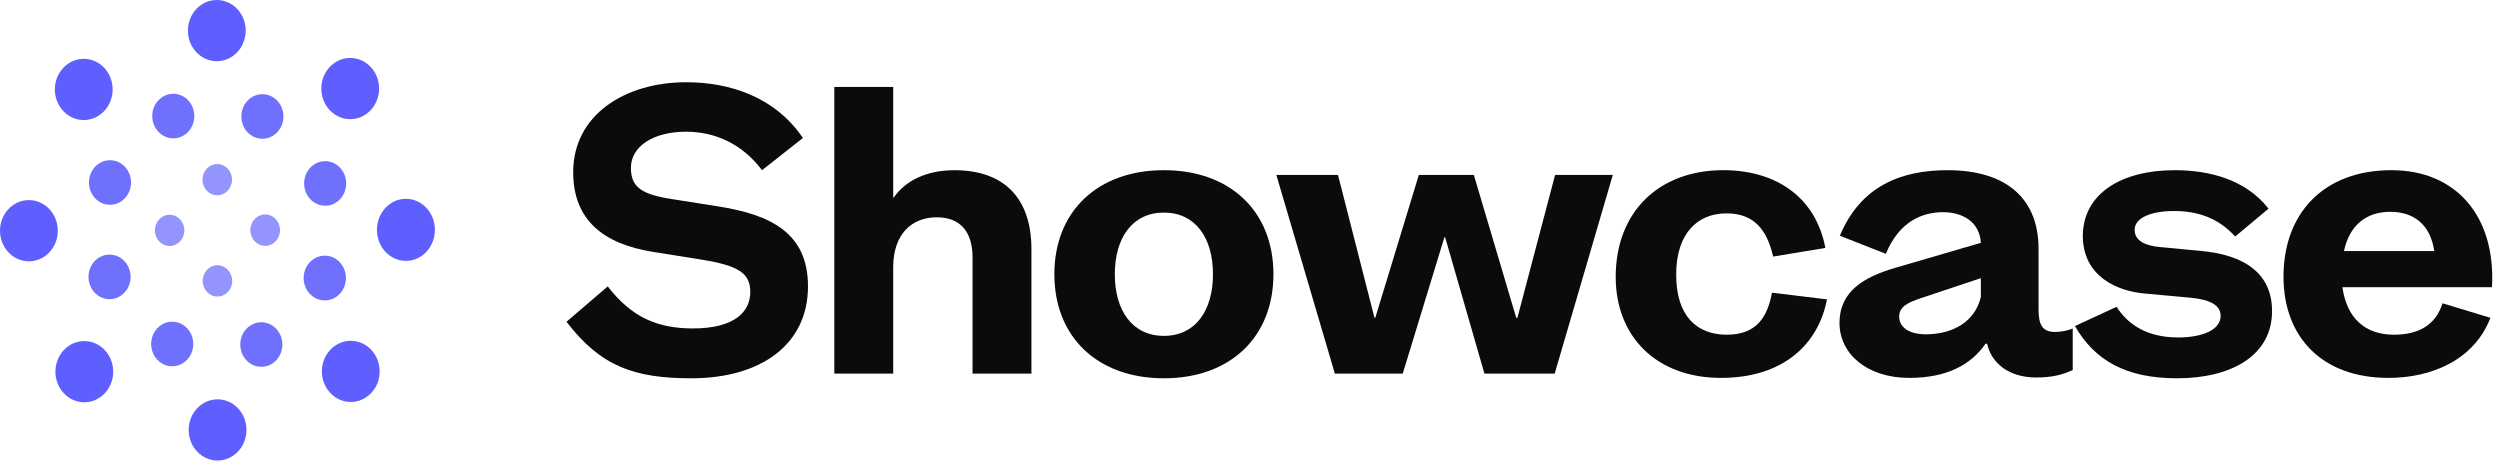
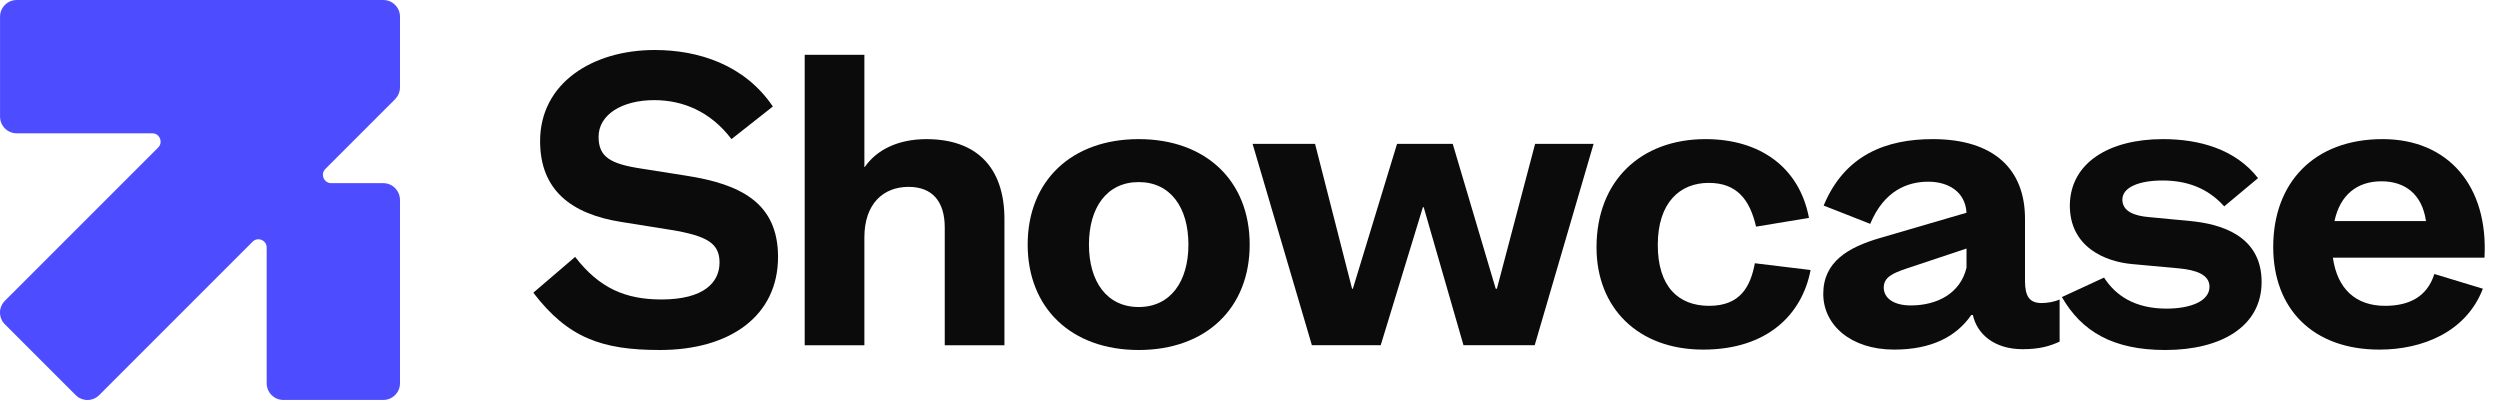
- <svg xmlns="http://www.w3.org/2000/svg" width="152" height="28" viewBox="0 0 152 28" fill="none">
-   <path d="M13.182 3.721C14.152 3.721 14.938 2.888 14.938 1.86C14.938 0.833 14.152 0 13.182 0C12.212 0 11.426 0.833 11.426 1.86C11.426 2.888 12.212 3.721 13.182 3.721Z" fill="#4D4DFF" fill-opacity="0.898" />
-   <path d="M21.293 7.246C22.263 7.246 23.05 6.412 23.05 5.385C23.05 4.357 22.263 3.524 21.293 3.524C20.323 3.524 19.536 4.357 19.536 5.385C19.536 6.412 20.323 7.246 21.293 7.246Z" fill="#4D4DFF" fill-opacity="0.898" />
-   <path d="M5.092 7.299C6.063 7.299 6.849 6.465 6.849 5.437C6.849 4.409 6.063 3.576 5.092 3.576C4.122 3.576 3.335 4.409 3.335 5.437C3.335 6.465 4.122 7.299 5.092 7.299Z" fill="#4D4DFF" fill-opacity="0.898" />
-   <path d="M10.536 8.411C11.242 8.411 11.815 7.804 11.815 7.056C11.815 6.308 11.242 5.701 10.536 5.701C9.83 5.701 9.257 6.308 9.257 7.056C9.257 7.804 9.83 8.411 10.536 8.411Z" fill="#4D4DFF" fill-opacity="0.8" />
-   <path d="M15.953 8.436C16.659 8.436 17.232 7.829 17.232 7.081C17.232 6.333 16.659 5.726 15.953 5.726C15.246 5.726 14.674 6.333 14.674 7.081C14.674 7.829 15.246 8.436 15.953 8.436Z" fill="#4D4DFF" fill-opacity="0.8" />
-   <path d="M6.688 12.451C7.394 12.451 7.967 11.844 7.967 11.095C7.967 10.347 7.394 9.74 6.688 9.74C5.981 9.74 5.408 10.347 5.408 11.095C5.408 11.844 5.981 12.451 6.688 12.451Z" fill="#4D4DFF" fill-opacity="0.8" />
-   <path d="M19.77 12.508C20.477 12.508 21.049 11.902 21.049 11.153C21.049 10.405 20.477 9.798 19.77 9.798C19.064 9.798 18.491 10.405 18.491 11.153C18.491 11.902 19.064 12.508 19.77 12.508Z" fill="#4D4DFF" fill-opacity="0.8" />
-   <path d="M13.208 11.874C13.704 11.874 14.105 11.448 14.105 10.923C14.105 10.398 13.704 9.973 13.208 9.973C12.712 9.973 12.31 10.398 12.31 10.923C12.31 11.448 12.712 11.874 13.208 11.874Z" fill="#4D4DFF" fill-opacity="0.6" />
-   <path d="M22.917 13.978C22.919 15.021 23.709 15.864 24.683 15.862C25.656 15.861 26.443 15.014 26.442 13.972C26.44 12.93 25.649 12.086 24.676 12.088C23.703 12.089 22.916 12.936 22.917 13.978Z" fill="#4D4DFF" fill-opacity="0.898" />
-   <path d="M1.757 15.888C2.727 15.888 3.514 15.055 3.514 14.027C3.514 13 2.727 12.166 1.757 12.166C0.787 12.166 0 13 0 14.027C0 15.055 0.787 15.888 1.757 15.888Z" fill="#4D4DFF" fill-opacity="0.898" />
-   <path d="M16.123 14.949C16.621 14.949 17.025 14.522 17.025 13.994C17.025 13.466 16.621 13.039 16.123 13.039C15.624 13.039 15.221 13.466 15.221 13.994C15.221 14.522 15.624 14.949 16.123 14.949Z" fill="#4D4DFF" fill-opacity="0.6" />
-   <path d="M10.313 14.957C10.808 14.957 11.21 14.531 11.21 14.007C11.21 13.482 10.808 13.057 10.313 13.057C9.818 13.057 9.416 13.482 9.416 14.007C9.416 14.531 9.818 14.957 10.313 14.957Z" fill="#4D4DFF" fill-opacity="0.6" />
-   <path d="M6.66 18.19C7.367 18.19 7.94 17.583 7.94 16.834C7.94 16.086 7.367 15.479 6.66 15.479C5.954 15.479 5.381 16.086 5.381 16.834C5.381 17.583 5.954 18.19 6.66 18.19Z" fill="#4D4DFF" fill-opacity="0.8" />
-   <path d="M19.747 18.267C20.457 18.267 21.033 17.657 21.033 16.905C21.033 16.152 20.457 15.543 19.747 15.543C19.037 15.543 18.461 16.152 18.461 16.905C18.461 17.657 19.037 18.267 19.747 18.267Z" fill="#4D4DFF" fill-opacity="0.8" />
-   <path d="M13.22 18.03C13.716 18.03 14.119 17.604 14.119 17.078C14.119 16.553 13.716 16.127 13.22 16.127C12.724 16.127 12.322 16.553 12.322 17.078C12.322 17.604 12.724 18.03 13.22 18.03Z" fill="#4D4DFF" fill-opacity="0.6" />
-   <path d="M10.47 22.269C11.177 22.269 11.75 21.662 11.75 20.914C11.75 20.166 11.177 19.559 10.47 19.559C9.764 19.559 9.191 20.166 9.191 20.914C9.191 21.662 9.764 22.269 10.47 22.269Z" fill="#4D4DFF" fill-opacity="0.8" />
-   <path d="M15.889 22.302C16.595 22.302 17.168 21.696 17.168 20.948C17.168 20.199 16.595 19.593 15.889 19.593C15.182 19.593 14.609 20.199 14.609 20.948C14.609 21.696 15.182 22.302 15.889 22.302Z" fill="#4D4DFF" fill-opacity="0.8" />
-   <path d="M21.327 24.441C22.297 24.441 23.083 23.608 23.083 22.58C23.083 21.553 22.297 20.72 21.327 20.72C20.357 20.72 19.57 21.553 19.57 22.58C19.57 23.608 20.357 24.441 21.327 24.441Z" fill="#4D4DFF" fill-opacity="0.898" />
-   <path d="M5.126 24.459C6.096 24.459 6.883 23.625 6.883 22.598C6.883 21.57 6.096 20.737 5.126 20.737C4.156 20.737 3.369 21.57 3.369 22.598C3.369 23.625 4.156 24.459 5.126 24.459Z" fill="#4D4DFF" fill-opacity="0.898" />
-   <path d="M13.229 28C14.199 28 14.985 27.167 14.985 26.14C14.985 25.112 14.199 24.279 13.229 24.279C12.258 24.279 11.472 25.112 11.472 26.14C11.472 27.167 12.258 28 13.229 28Z" fill="#4D4DFF" fill-opacity="0.898" />
-   <path d="M151.418 19.323C150.415 21.925 147.789 22.976 145.211 22.976C141.2 22.976 138.837 20.517 138.837 16.817C138.837 12.973 141.272 10.347 145.402 10.347C149.341 10.347 151.752 13.164 151.513 17.461H142.418C142.68 19.323 143.779 20.35 145.545 20.35C147.001 20.35 148.076 19.801 148.505 18.44L151.418 19.323ZM142.513 15.265H148.004C147.765 13.618 146.715 12.878 145.33 12.878C143.874 12.878 142.848 13.689 142.513 15.265Z" fill="#0B0B0C" />
-   <path d="M128.688 18.655C129.38 19.729 130.526 20.517 132.436 20.517C133.892 20.517 135.014 20.063 135.014 19.204C135.014 18.464 134.178 18.201 133.224 18.106L130.359 17.843C128.783 17.7 126.611 16.84 126.635 14.286C126.682 11.756 128.998 10.347 132.221 10.347C134.393 10.347 136.566 10.944 137.926 12.687L135.897 14.382C134.871 13.236 133.582 12.83 132.197 12.83C130.789 12.83 129.786 13.236 129.786 13.976C129.786 14.692 130.526 14.955 131.385 15.026L133.892 15.265C135.587 15.432 138.141 16.077 138.141 18.918C138.141 21.591 135.706 23 132.364 23C129.237 23 127.351 21.901 126.157 19.825L128.688 18.655Z" fill="#0B0B0C" />
-   <path d="M116.09 22.976C113.488 22.976 111.841 21.496 111.841 19.634C111.841 17.7 113.345 16.84 115.207 16.291L120.435 14.764C120.363 13.498 119.337 12.902 118.143 12.902C116.902 12.902 115.493 13.427 114.658 15.432L111.865 14.334C113.13 11.278 115.637 10.347 118.406 10.347C122.058 10.347 123.944 12.138 123.944 15.122V18.846C123.944 19.777 124.207 20.183 124.947 20.183C125.281 20.183 125.711 20.111 126.021 19.968V22.498C125.448 22.761 124.828 22.952 123.801 22.952C122.082 22.952 121.056 22.021 120.817 20.899H120.721C119.814 22.212 118.31 22.976 116.09 22.976ZM115.469 19.252C115.469 19.872 116.042 20.326 117.093 20.326C118.692 20.326 120.077 19.586 120.435 18.058V16.912L116.782 18.13C116.019 18.392 115.469 18.631 115.469 19.252Z" fill="#0B0B0C" />
-   <path d="M111.079 18.201C110.578 20.851 108.501 22.976 104.633 22.976C100.718 22.976 98.235 20.469 98.235 16.84C98.235 12.83 100.909 10.347 104.776 10.347C108.047 10.347 110.41 12.042 110.983 15.074L107.808 15.599C107.426 13.952 106.639 12.973 104.967 12.973C103.249 12.973 101.912 14.143 101.912 16.697C101.912 19.204 103.153 20.35 104.991 20.35C106.877 20.35 107.474 19.18 107.737 17.795L111.079 18.201Z" fill="#0B0B0C" />
-   <path d="M94.55 10.634H98.059L94.526 22.713H90.253L87.866 14.43H87.818L85.288 22.713H81.158L77.601 10.634H81.349L83.569 19.323H83.617L86.266 10.634H89.609L92.187 19.323H92.258L94.55 10.634Z" fill="#0B0B0C" />
-   <path d="M70.765 23C66.731 23 64.105 20.493 64.105 16.673C64.105 12.854 66.731 10.347 70.765 10.347C74.799 10.347 77.425 12.854 77.425 16.673C77.425 20.493 74.799 23 70.765 23ZM67.781 16.673C67.781 18.894 68.855 20.421 70.765 20.421C72.675 20.421 73.749 18.894 73.749 16.673C73.749 14.453 72.675 12.925 70.765 12.925C68.855 12.925 67.781 14.453 67.781 16.673Z" fill="#0B0B0C" />
-   <path d="M50.727 5.287H54.307V12.019H54.331C55.024 11.016 56.289 10.348 58.032 10.348C61.04 10.348 62.711 12.043 62.711 15.146V22.714H59.13V15.647C59.13 14.096 58.39 13.212 56.957 13.212C55.429 13.212 54.307 14.239 54.307 16.244V22.714H50.727V5.287Z" fill="#0B0B0C" />
-   <path d="M36.951 17.414C38.407 19.3 39.983 19.968 42.131 19.968C44.686 19.968 45.617 18.942 45.617 17.748C45.617 16.602 44.877 16.148 42.68 15.79L39.696 15.313C36.712 14.835 34.85 13.403 34.85 10.467C34.85 6.981 38.001 5 41.725 5C44.352 5 47.121 5.883 48.816 8.39L46.333 10.348C45.068 8.676 43.397 8.008 41.702 8.008C39.744 8.008 38.359 8.891 38.359 10.204C38.359 11.398 39.028 11.828 40.914 12.114L43.635 12.544C46.834 13.045 49.126 14.143 49.126 17.414C49.126 20.947 46.261 23 42.036 23C38.574 23 36.521 22.284 34.444 19.562L36.951 17.414Z" fill="#0B0B0C" />
+ <svg xmlns="http://www.w3.org/2000/svg" width="150" height="24" viewBox="0 0 150 24" fill="none">
+   <path d="M0.002 6.999V1C0.002 0.45 0.452 0 1.002 0H23C23.55 0 24 0.45 24 1V5.239C24 5.509 23.89 5.759 23.71 5.949L19.52 10.139C19.21 10.449 19.43 10.989 19.87 10.989H23C23.55 10.989 24 11.449 24 11.999V22.998C24 23.547 23.55 23.997 23 23.997H17.001C16.451 23.997 16.001 23.547 16.001 22.998V14.858C16.001 14.409 15.461 14.188 15.151 14.508L5.952 23.707C5.562 24.098 4.932 24.098 4.542 23.707L0.292 19.458C-0.097 19.068 -0.097 18.438 0.292 18.048L9.492 8.849C9.801 8.539 9.582 7.999 9.142 7.999H1.002C0.452 7.999 0.002 7.549 0.002 6.999Z" fill="#4D4DFF" />
+   <path d="M148.973 17.323C147.971 19.925 145.345 20.976 142.767 20.976C138.756 20.976 136.393 18.517 136.393 14.817C136.393 10.973 138.828 8.347 142.958 8.347C146.897 8.347 149.308 11.164 149.069 15.461H139.973C140.236 17.323 141.334 18.35 143.101 18.35C144.557 18.35 145.631 17.801 146.061 16.44L148.973 17.323ZM140.069 13.265H145.56C145.321 11.618 144.271 10.878 142.886 10.878C141.43 10.878 140.403 11.689 140.069 13.265Z" fill="#0B0B0C" />
+   <path d="M126.243 16.655C126.936 17.729 128.082 18.517 129.991 18.517C131.448 18.517 132.57 18.063 132.57 17.204C132.57 16.464 131.734 16.201 130.779 16.106L127.914 15.843C126.339 15.7 124.166 14.841 124.19 12.286C124.238 9.756 126.554 8.347 129.777 8.347C131.949 8.347 134.121 8.944 135.482 10.687L133.453 12.382C132.426 11.236 131.137 10.83 129.753 10.83C128.344 10.83 127.342 11.236 127.342 11.976C127.342 12.692 128.082 12.955 128.941 13.026L131.448 13.265C133.143 13.432 135.697 14.077 135.697 16.918C135.697 19.591 133.262 21 129.92 21C126.792 21 124.907 19.901 123.713 17.825L126.243 16.655Z" fill="#0B0B0C" />
+   <path d="M113.646 20.976C111.044 20.976 109.396 19.496 109.396 17.634C109.396 15.7 110.9 14.841 112.763 14.291L117.991 12.764C117.919 11.498 116.893 10.902 115.699 10.902C114.457 10.902 113.049 11.427 112.213 13.432L109.42 12.334C110.686 9.278 113.192 8.347 115.961 8.347C119.614 8.347 121.5 10.138 121.5 13.122V16.846C121.5 17.777 121.763 18.183 122.503 18.183C122.837 18.183 123.267 18.111 123.577 17.968V20.498C123.004 20.761 122.383 20.952 121.357 20.952C119.638 20.952 118.611 20.021 118.373 18.899H118.277C117.37 20.212 115.866 20.976 113.646 20.976ZM113.025 17.252C113.025 17.872 113.598 18.326 114.648 18.326C116.248 18.326 117.633 17.586 117.991 16.058V14.912L114.338 16.13C113.574 16.392 113.025 16.631 113.025 17.252Z" fill="#0B0B0C" />
+   <path d="M108.635 16.201C108.133 18.851 106.056 20.976 102.189 20.976C98.274 20.976 95.791 18.469 95.791 14.841C95.791 10.83 98.465 8.347 102.332 8.347C105.603 8.347 107.966 10.042 108.539 13.074L105.364 13.599C104.982 11.952 104.194 10.973 102.523 10.973C100.804 10.973 99.467 12.143 99.467 14.697C99.467 17.204 100.709 18.35 102.547 18.35C104.433 18.35 105.03 17.18 105.292 15.795L108.635 16.201Z" fill="#0B0B0C" />
+   <path d="M92.106 8.634H95.615L92.082 20.713H87.809L85.421 12.43H85.374L82.843 20.713H78.713L75.156 8.634H78.904L81.124 17.323H81.172L83.822 8.634H87.164L89.743 17.323H89.814L92.106 8.634Z" fill="#0B0B0C" />
+   <path d="M68.321 21C64.286 21 61.66 18.493 61.66 14.673C61.66 10.854 64.286 8.347 68.321 8.347C72.355 8.347 74.981 10.854 74.981 14.673C74.981 18.493 72.355 21 68.321 21ZM65.337 14.673C65.337 16.894 66.411 18.421 68.321 18.421C70.23 18.421 71.305 16.894 71.305 14.673C71.305 12.453 70.23 10.925 68.321 10.925C66.411 10.925 65.337 12.453 65.337 14.673Z" fill="#0B0B0C" />
+   <path d="M48.282 3.287H51.863V10.019H51.887C52.579 9.016 53.845 8.348 55.587 8.348C58.595 8.348 60.266 10.043 60.266 13.146V20.714H56.685V13.647C56.685 12.096 55.945 11.212 54.513 11.212C52.985 11.212 51.863 12.239 51.863 14.244V20.714H48.282V3.287Z" fill="#0B0B0C" />
+   <path d="M34.507 15.414C35.963 17.3 37.538 17.968 39.687 17.968C42.241 17.968 43.172 16.942 43.172 15.748C43.172 14.602 42.432 14.149 40.236 13.79L37.252 13.313C34.268 12.835 32.406 11.403 32.406 8.467C32.406 4.981 35.557 3 39.281 3C41.907 3 44.676 3.883 46.371 6.39L43.889 8.347C42.623 6.676 40.952 6.008 39.257 6.008C37.3 6.008 35.915 6.891 35.915 8.204C35.915 9.398 36.584 9.828 38.469 10.114L41.191 10.544C44.39 11.045 46.682 12.143 46.682 15.414C46.682 18.947 43.817 21 39.592 21C36.13 21 34.077 20.284 32 17.562L34.507 15.414Z" fill="#0B0B0C" />
</svg>
